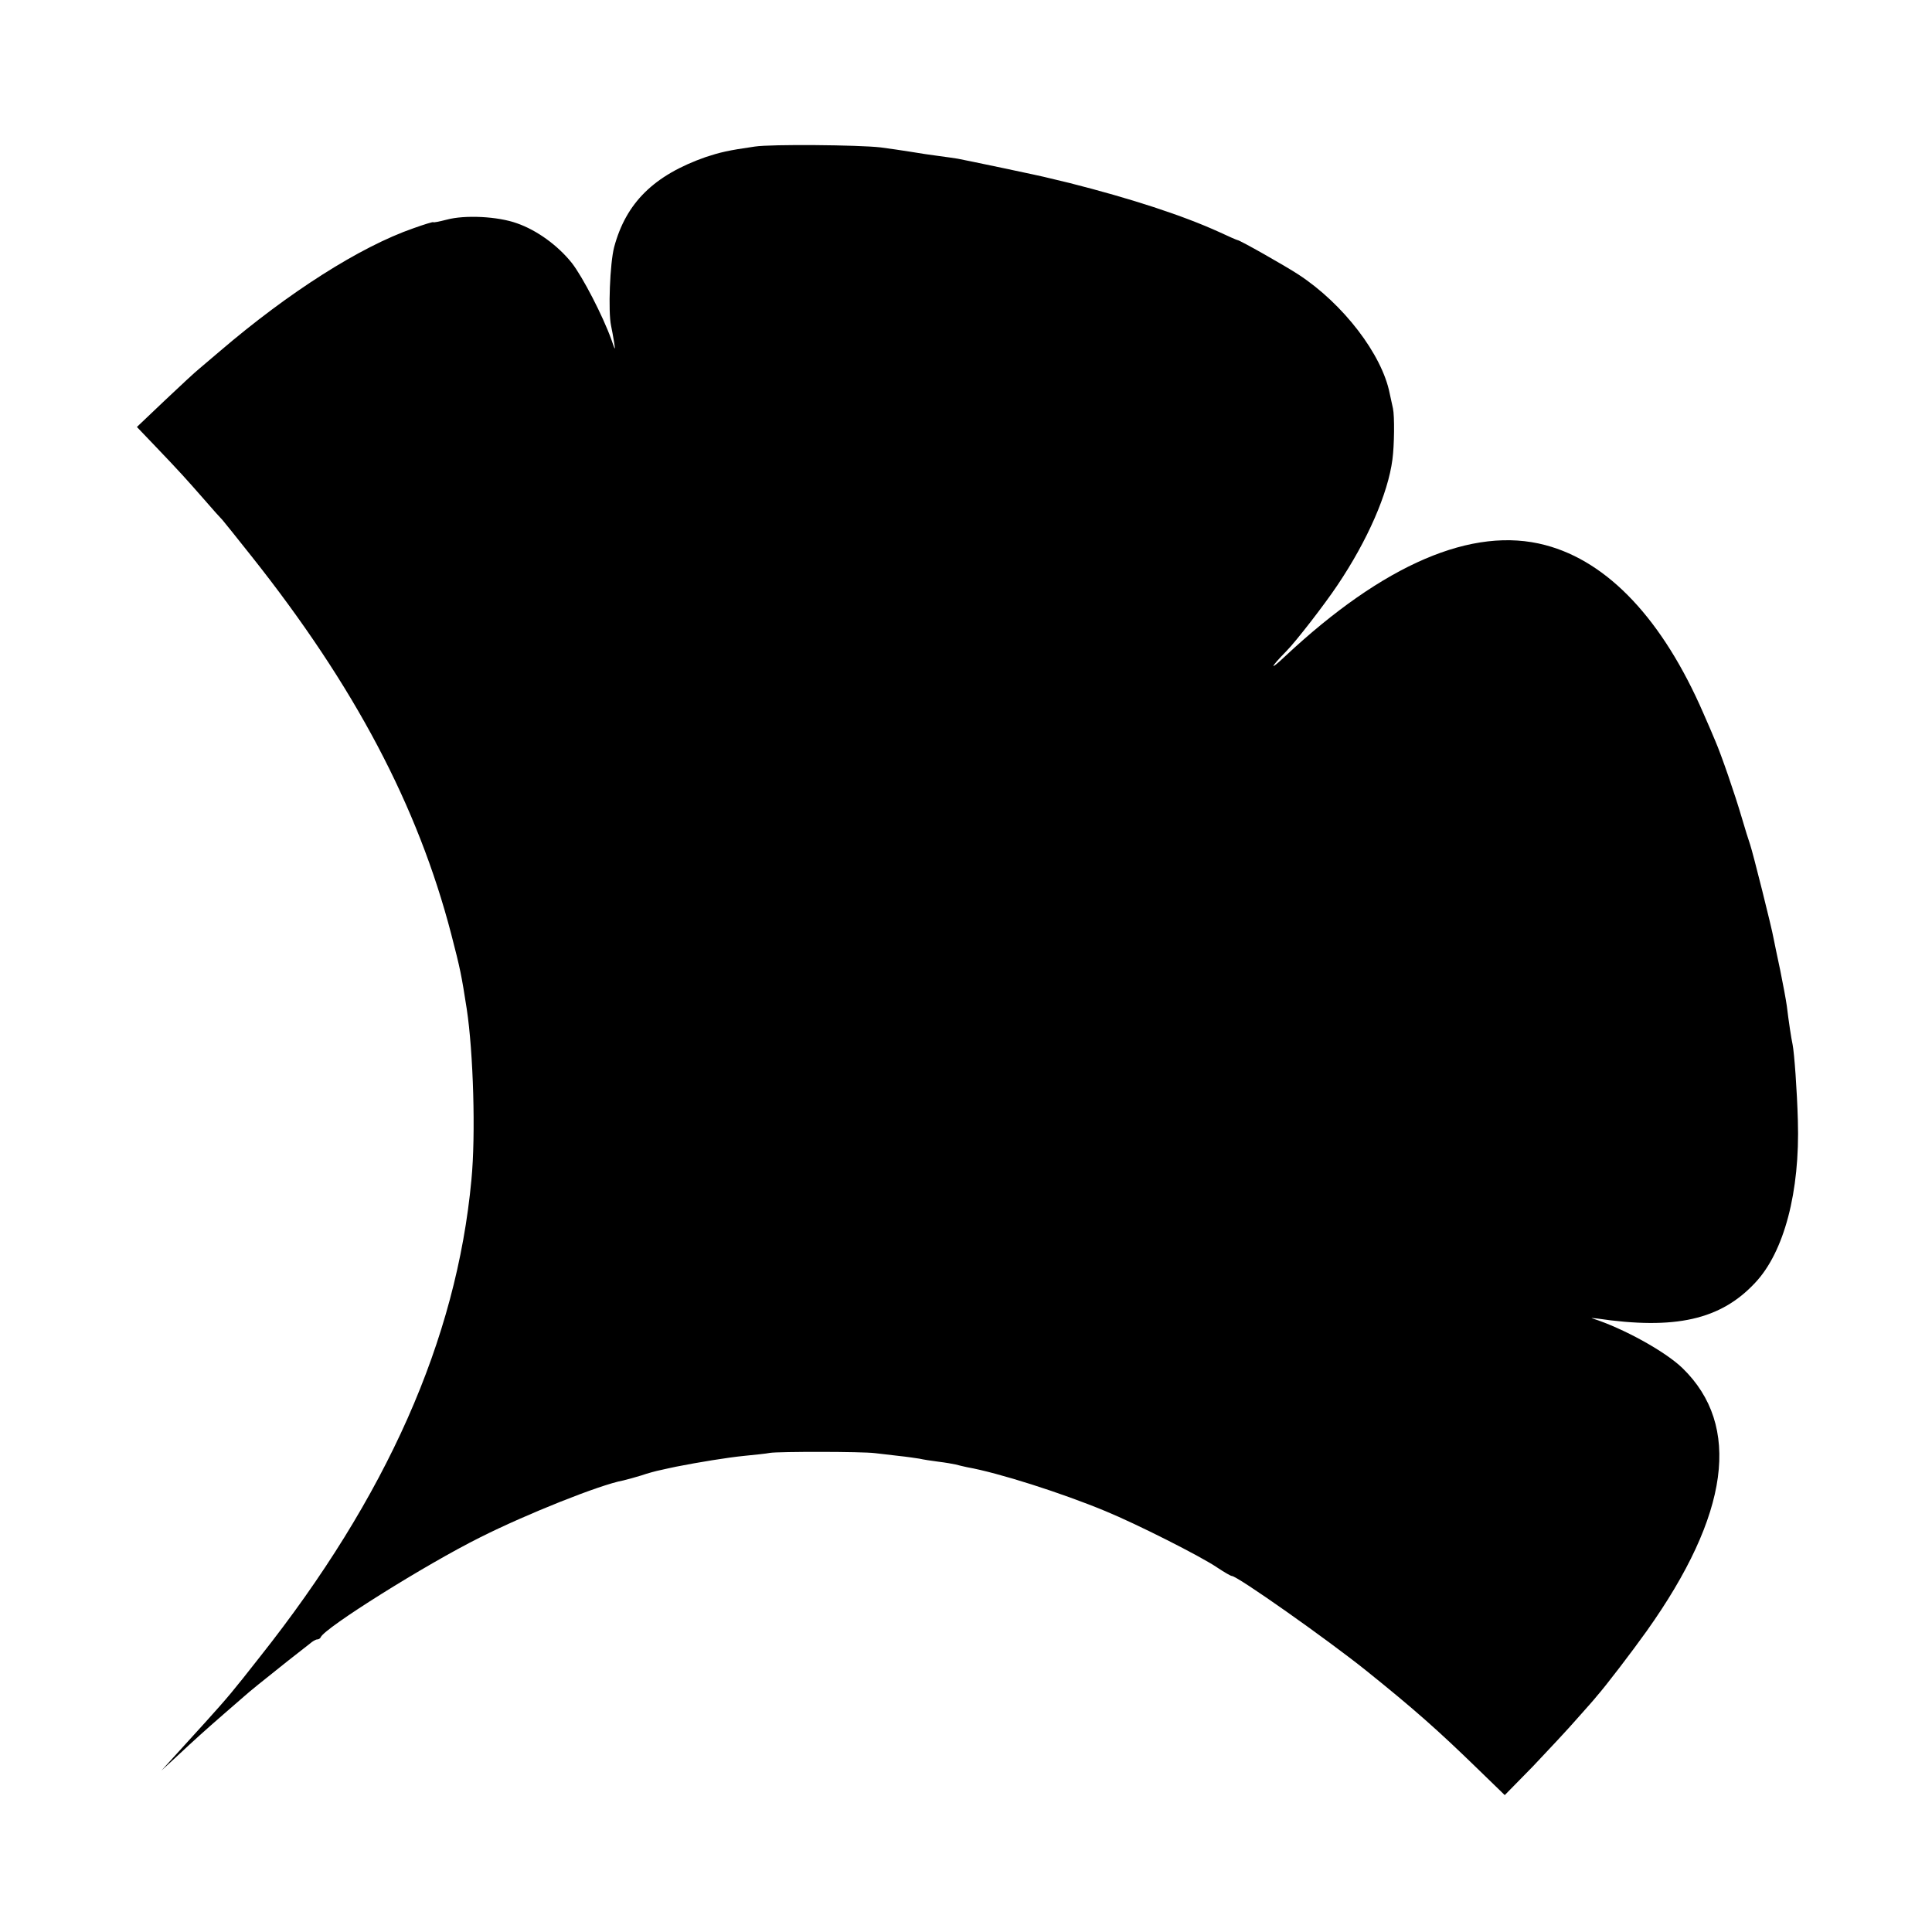
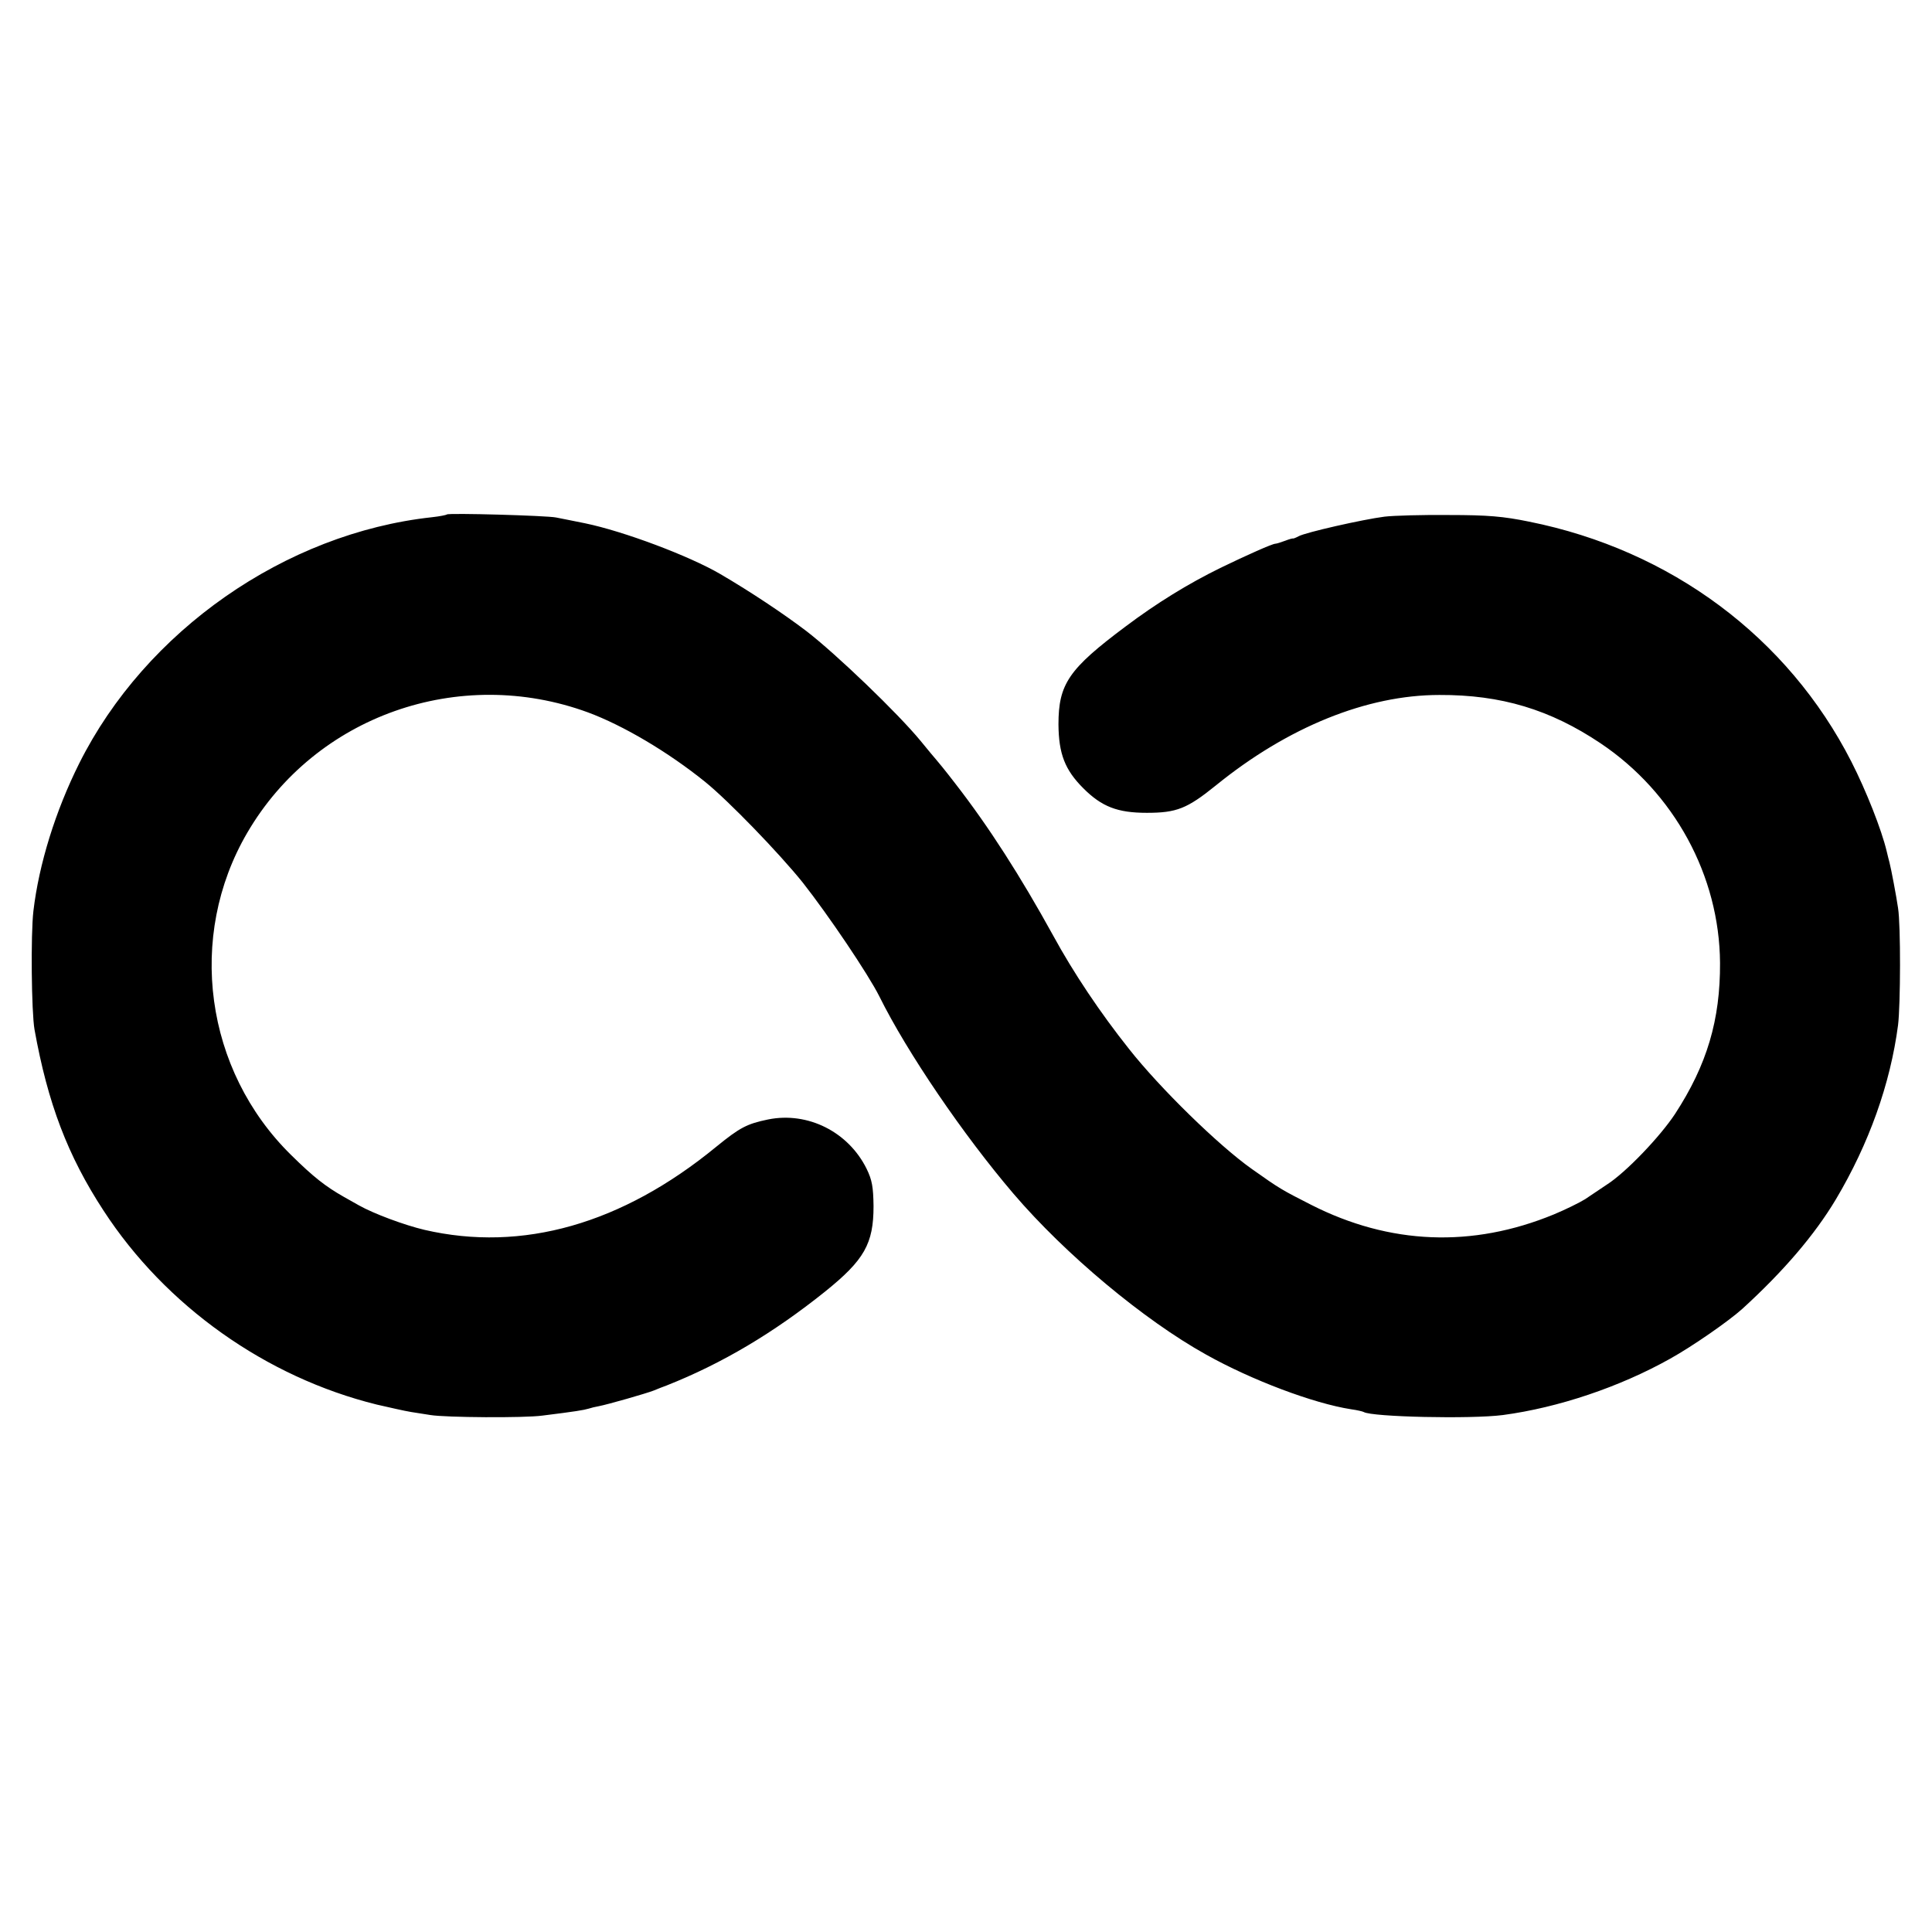
<svg xmlns="http://www.w3.org/2000/svg" version="1.0" width="700pt" height="700pt" viewBox="0 0 700 700" preserveAspectRatio="xMidYMid meet">
  <g transform="translate(0,700) scale(0.1,-0.1)" fill="#000000" stroke="none">
-     <path d="M2735 6469 c-98 -14 -126 -21 -178 -38 -188 -66 -289 -166 -332 -327 -15 -58 -22 -232 -11 -284 3 -14 8 -41 11 -60 5 -32 4 -31 -10 10 -31 86 -104 227 -143 277 -51 64 -127 119 -199 144 -69 25 -189 31 -255 13 -27 -7 -48 -11 -48 -9 0 2 -33 -8 -72 -22 -193 -67 -452 -232 -702 -446 -27 -23 -60 -51 -73 -62 -14 -11 -70 -63 -126 -116 l-101 -96 66 -69 c90 -94 114 -121 178 -194 30 -35 60 -68 66 -74 5 -6 53 -65 105 -131 374 -471 603 -905 724 -1370 33 -127 37 -148 56 -270 24 -157 33 -457 17 -620 -54 -579 -307 -1149 -767 -1729 -98 -125 -114 -144 -196 -235 -54 -59 -60 -66 -120 -132 l-40 -44 50 46 c76 71 104 96 175 158 36 31 70 61 76 66 14 13 72 60 154 125 36 28 73 57 83 65 9 8 21 15 26 15 5 0 11 3 13 8 14 34 381 264 578 362 167 84 435 191 518 206 13 3 42 11 65 18 23 8 56 17 72 20 17 4 41 9 55 12 81 16 185 33 245 39 39 4 81 8 95 11 32 5 334 5 380 -1 19 -2 58 -7 86 -10 29 -3 62 -8 75 -10 13 -3 44 -8 69 -11 25 -3 53 -8 62 -10 10 -3 29 -7 42 -10 113 -20 342 -93 501 -159 112 -46 346 -164 406 -205 24 -16 48 -30 52 -30 20 0 346 -230 487 -343 173 -139 259 -215 403 -355 l99 -96 102 104 c55 58 128 136 161 174 33 37 65 73 70 80 32 36 129 163 181 236 301 423 344 745 130 953 -63 61 -216 145 -326 180 -8 2 -1 2 15 0 284 -42 449 -5 574 129 105 111 163 330 155 588 -3 110 -13 245 -19 275 -5 23 -14 82 -21 140 -3 22 -14 81 -24 130 -11 50 -21 101 -24 115 -6 36 -75 311 -85 340 -5 14 -19 59 -31 100 -24 82 -74 227 -95 275 -7 17 -26 62 -43 100 -147 339 -345 550 -573 610 -263 70 -586 -69 -944 -404 -57 -54 -54 -41 5 19 35 35 140 171 186 240 109 162 183 332 199 455 7 51 8 158 2 185 -2 8 -7 33 -12 55 -28 141 -168 324 -330 430 -47 31 -213 125 -221 125 -2 0 -32 13 -66 29 -134 61 -322 122 -543 178 -33 8 -67 16 -75 18 -25 7 -303 65 -330 70 -14 2 -45 7 -70 10 -25 3 -70 10 -100 15 -30 5 -80 12 -110 16 -79 9 -396 12 -455 3z" />
+     <path d="M1619 5136 c-2 -2 -26 -7 -54 -10 -532 -58 -1038 -412 -1278 -892 -86 -172 -146 -365 -166 -535 -10 -86 -7 -366 4 -429 48 -267 120 -457 250 -656 225 -346 589 -604 990 -703 44 -10 100 -23 125 -27 25 -4 56 -9 70 -11 55 -9 339 -11 405 -2 121 15 150 20 167 25 9 3 25 7 37 9 32 6 172 46 200 57 14 6 35 14 46 18 202 80 388 191 574 340 143 115 176 174 176 310 -1 69 -5 94 -25 135 -66 134 -213 208 -357 179 -77 -16 -102 -29 -188 -99 -341 -280 -703 -383 -1057 -301 -72 17 -183 58 -238 89 -19 11 -44 25 -55 31 -65 37 -109 71 -190 151 -313 307 -379 792 -159 1168 247 423 767 607 1234 436 127 -47 290 -143 425 -252 84 -68 266 -256 353 -364 93 -118 238 -333 278 -413 101 -204 305 -503 486 -715 188 -220 473 -458 698 -583 166 -93 390 -177 525 -198 22 -3 43 -8 46 -10 30 -18 388 -26 504 -11 202 27 424 102 606 204 81 45 212 136 262 181 149 136 262 268 339 397 119 200 197 417 225 631 9 72 10 362 0 424 -6 42 -25 142 -31 165 -2 6 -6 24 -10 40 -19 80 -75 221 -128 325 -230 451 -654 767 -1168 870 -93 19 -149 24 -290 24 -96 1 -201 -2 -234 -6 -78 -10 -286 -57 -311 -71 -11 -6 -20 -9 -20 -8 0 1 -13 -2 -28 -8 -16 -6 -32 -11 -36 -11 -11 0 -103 -41 -200 -88 -116 -57 -230 -127 -343 -212 -206 -154 -243 -208 -243 -355 1 -106 23 -164 90 -231 67 -67 124 -89 230 -89 108 0 146 15 250 99 261 212 548 328 810 328 224 1 402 -53 584 -175 267 -179 431 -480 433 -796 1 -206 -47 -369 -163 -547 -54 -82 -178 -212 -247 -256 -23 -16 -59 -39 -79 -53 -21 -13 -72 -38 -113 -55 -296 -122 -595 -110 -880 35 -106 54 -112 57 -215 130 -120 85 -332 292 -444 434 -105 132 -202 277 -275 411 -119 216 -233 394 -354 550 -36 47 -69 87 -72 90 -3 3 -27 32 -54 65 -82 100 -307 316 -415 399 -83 63 -200 141 -311 206 -113 66 -350 155 -490 184 -41 8 -88 18 -105 21 -33 7 -390 17 -396 11z" />
  </g>
</svg>
